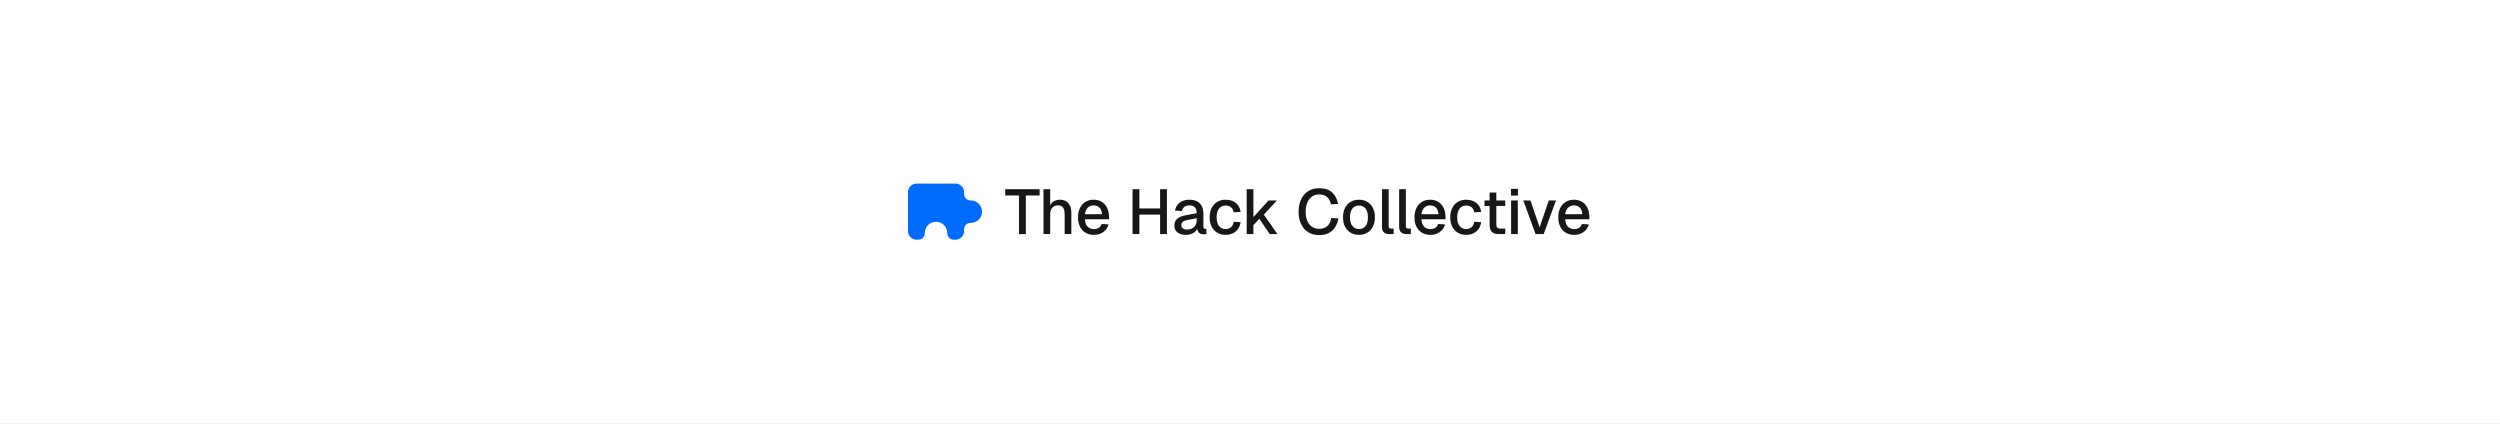
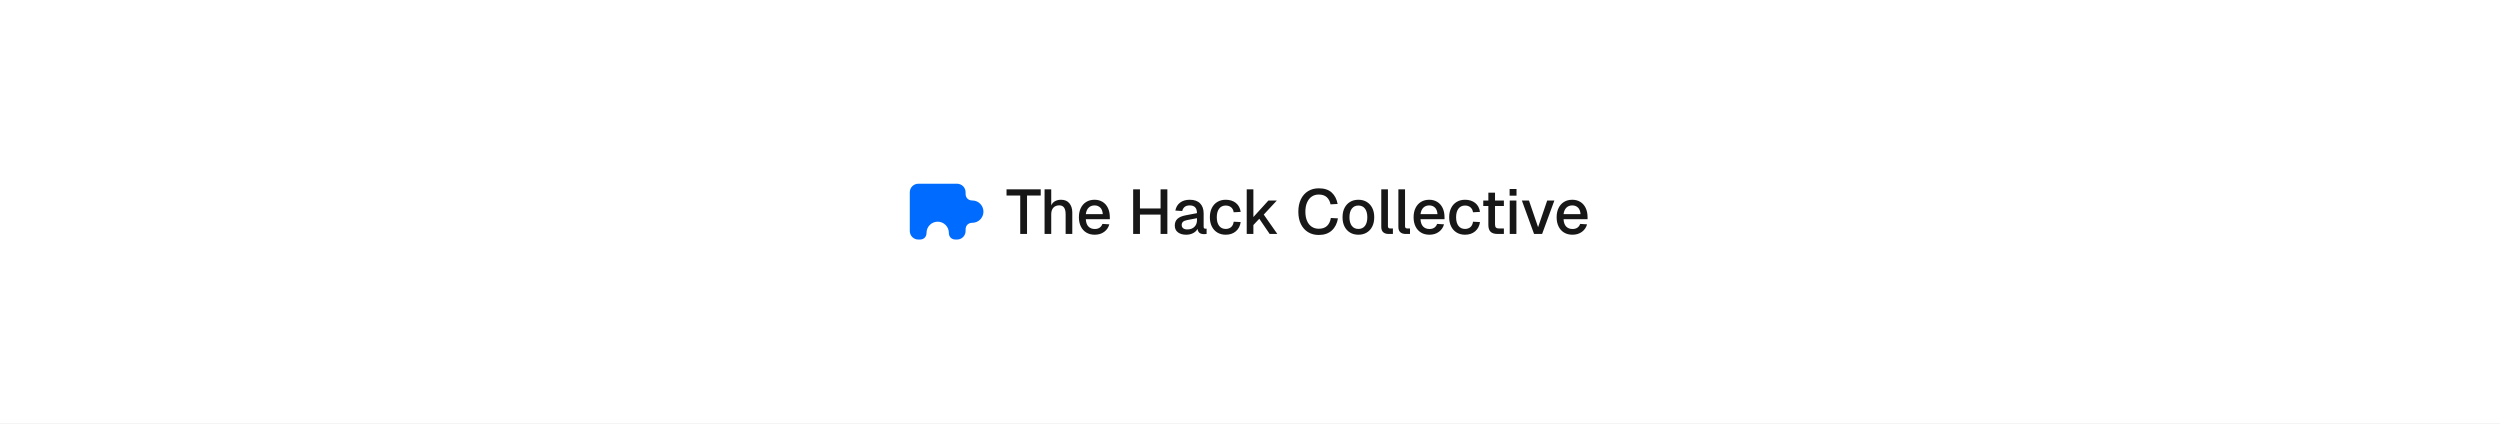
- <svg xmlns="http://www.w3.org/2000/svg" width="1128" height="191" viewBox="0 0 1128 191" role="img" aria-label="The Hack Collective">
-   <rect width="1128" height="191" fill="#ffffff" />
-   <g transform="translate(400.68 59.50) scale(0.28125)">
+ <svg xmlns="http://www.w3.org/2000/svg" width="1512" height="256" viewBox="0 0 1512 256" role="img" aria-label="The Hack Collective">
+   <rect width="1512" height="256" fill="#ffffff" />
+   <g transform="translate(538.24 80.00) scale(0.375)">
    <path fill="#006bff" d="M 45.75 83 L 108.25 83 A 13.75 13.75 0 0 1 122 96.75 L 122 99.2 C 122 105.68 126.32 110 132.8 110 C 142.74 110 150.8 118.06 150.8 128 C 150.8 137.94 142.74 146 132.8 146 C 126.32 146 122 150.32 122 156.8 L 122 159.25 A 13.75 13.75 0 0 1 108.25 173 L 105.8 173 C 99.32 173 95 168.68 95 162.2 C 95 152.26 86.94 144.2 77 144.2 C 67.06 144.2 59 152.26 59 162.2 C 59 168.68 54.68 173 48.2 173 L 45.75 173 A 13.75 13.75 0 0 1 32 159.25 L 32 96.75 A 13.75 13.75 0 0 1 45.75 83 Z" />
    <path fill="#171717" transform="translate(186.8 164)" d="M23.32 0V-61.96H1.22V-72H56.38V-61.96H34.28V0ZM62.57 0V-72H73.32V-46.14Q75.45 -50.81 79.66 -52.99Q83.86 -55.17 89.14 -55.17Q97.96 -55.17 102.63 -49.44Q107.29 -43.71 107.29 -34.68V0H96.54V-31.84Q96.54 -46.14 86.3 -46.14Q80.32 -46.14 76.82 -42.44Q73.32 -38.74 73.32 -31.64V0ZM143.49 1.22Q135.58 1.22 129.85 -2.28Q124.12 -5.78 121.03 -12.12Q117.94 -18.46 117.94 -26.97Q117.94 -35.49 121.03 -41.83Q124.12 -48.17 129.8 -51.67Q135.48 -55.17 143.19 -55.17Q150.49 -55.17 156.07 -51.77Q161.65 -48.37 164.74 -41.98Q167.83 -35.59 167.83 -26.57V-23.83H129.09Q129.5 -15.92 133.3 -11.97Q137.1 -8.01 143.59 -8.01Q148.36 -8.01 151.45 -10.19Q154.55 -12.37 155.86 -16.23L167.02 -15.52Q164.89 -7.91 158.65 -3.35Q152.42 1.22 143.49 1.22ZM129.09 -31.94H156.47Q155.97 -39.14 152.32 -42.59Q148.66 -46.04 143.19 -46.04Q137.41 -46.04 133.71 -42.44Q130.01 -38.84 129.09 -31.94ZM205.45 0V-72H216.41V-41.17H249.67V-72H260.62V0H249.67V-31.23H216.41V0ZM291.04 1.22Q282.63 1.22 277.61 -2.64Q272.59 -6.49 272.59 -13.49Q272.59 -20.38 276.79 -24.34Q281 -28.29 289.83 -30.02L308.38 -33.57Q308.38 -46.04 296.72 -46.04Q291.55 -46.04 288.61 -43.71Q285.67 -41.37 284.55 -37.01L273.5 -37.72Q275.02 -45.84 281.05 -50.5Q287.09 -55.17 296.72 -55.17Q307.67 -55.17 313.4 -49.34Q319.13 -43.5 319.13 -32.96V-11.97Q319.13 -10.04 319.79 -9.28Q320.45 -8.52 321.97 -8.52H323.9V0Q322.48 0.3 319.94 0.3Q315.38 0.3 312.69 -1.57Q310.01 -3.45 309.3 -8.01V-8.32Q307.27 -4.06 302.3 -1.42Q297.33 1.22 291.04 1.22ZM292.77 -7.3Q300.07 -7.3 304.23 -11.46Q308.38 -15.62 308.38 -22.01V-25.45L292.56 -22.41Q287.7 -21.5 285.72 -19.52Q283.74 -17.54 283.74 -14.5Q283.74 -11.05 286.12 -9.18Q288.51 -7.3 292.77 -7.3ZM354.73 1.22Q347.02 1.22 341.24 -2.28Q335.46 -5.78 332.32 -12.12Q329.17 -18.46 329.17 -26.97Q329.17 -35.49 332.32 -41.83Q335.46 -48.17 341.24 -51.67Q347.02 -55.17 354.73 -55.17Q364.56 -55.17 371.05 -50.05Q377.54 -44.92 378.86 -35.59L367.61 -34.99Q366.79 -40.26 363.35 -43.05Q359.9 -45.84 354.73 -45.84Q347.93 -45.84 344.13 -40.82Q340.33 -35.8 340.33 -26.97Q340.33 -18.05 344.13 -13.08Q347.93 -8.11 354.73 -8.11Q359.9 -8.11 363.35 -11Q366.79 -13.89 367.61 -19.77L378.86 -19.17Q377.54 -9.84 371.1 -4.31Q364.66 1.22 354.73 1.22ZM388.6 0V-72H399.35V-27.28L423.58 -53.95H437.17L416.08 -31.23L437.98 0H425.61L408.88 -24.54L399.35 -14.4V0ZM504.71 1.62Q494.97 1.62 487.57 -2.89Q480.17 -7.4 476.01 -15.82Q471.85 -24.24 471.85 -35.9Q471.85 -47.46 475.96 -55.93Q480.07 -64.39 487.47 -69.01Q494.87 -73.62 504.81 -73.62Q518.2 -73.62 525.6 -66.88Q533 -60.14 535.23 -48.37L523.77 -47.76Q522.35 -55.06 517.69 -59.32Q513.03 -63.58 504.81 -63.58Q498.22 -63.58 493.4 -60.24Q488.59 -56.89 485.9 -50.7Q483.21 -44.52 483.21 -35.9Q483.21 -27.28 485.9 -21.09Q488.59 -14.91 493.45 -11.66Q498.32 -8.42 504.71 -8.42Q513.43 -8.42 518.2 -13.03Q522.96 -17.65 524.28 -25.76L535.74 -25.15Q533.71 -12.88 525.85 -5.63Q517.99 1.62 504.71 1.62ZM568.7 1.22Q560.99 1.22 555.21 -2.28Q549.43 -5.78 546.29 -12.07Q543.14 -18.35 543.14 -26.97Q543.14 -35.59 546.29 -41.88Q549.43 -48.17 555.21 -51.67Q560.99 -55.17 568.7 -55.17Q576.41 -55.17 582.19 -51.67Q587.97 -48.17 591.11 -41.88Q594.25 -35.59 594.25 -26.97Q594.25 -18.35 591.11 -12.07Q587.97 -5.78 582.19 -2.28Q576.41 1.22 568.7 1.22ZM568.7 -8.11Q575.59 -8.11 579.35 -13.08Q583.1 -18.05 583.1 -26.97Q583.1 -35.8 579.35 -40.82Q575.59 -45.84 568.7 -45.84Q561.9 -45.84 558.1 -40.82Q554.3 -35.8 554.3 -26.97Q554.3 -18.05 558.1 -13.08Q561.9 -8.11 568.7 -8.11ZM617.37 0Q612 0 608.81 -2.74Q605.61 -5.48 605.61 -11.46V-72H616.36V-12.47Q616.36 -8.82 620.11 -8.82H624.37V0ZM644.96 0Q639.58 0 636.39 -2.74Q633.19 -5.48 633.19 -11.46V-72H643.94V-12.47Q643.94 -8.82 647.7 -8.82H651.95V0ZM683.29 1.22Q675.38 1.22 669.65 -2.28Q663.92 -5.78 660.83 -12.12Q657.74 -18.46 657.74 -26.97Q657.74 -35.49 660.83 -41.83Q663.92 -48.17 669.6 -51.67Q675.28 -55.17 682.99 -55.17Q690.29 -55.17 695.86 -51.77Q701.44 -48.37 704.54 -41.98Q707.63 -35.59 707.63 -26.57V-23.83H668.89Q669.3 -15.92 673.1 -11.97Q676.9 -8.01 683.39 -8.01Q688.16 -8.01 691.25 -10.19Q694.34 -12.37 695.66 -16.23L706.82 -15.52Q704.69 -7.91 698.45 -3.35Q692.21 1.22 683.29 1.22ZM668.89 -31.94H696.27Q695.76 -39.14 692.11 -42.59Q688.46 -46.04 682.99 -46.04Q677.21 -46.04 673.5 -42.44Q669.8 -38.84 668.89 -31.94ZM740.69 1.22Q732.98 1.22 727.2 -2.28Q721.42 -5.78 718.28 -12.12Q715.13 -18.46 715.13 -26.97Q715.13 -35.49 718.28 -41.83Q721.42 -48.17 727.2 -51.67Q732.98 -55.17 740.69 -55.17Q750.52 -55.17 757.01 -50.05Q763.5 -44.92 764.82 -35.59L753.57 -34.99Q752.75 -40.26 749.31 -43.05Q745.86 -45.84 740.69 -45.84Q733.89 -45.84 730.09 -40.82Q726.29 -35.8 726.29 -26.97Q726.29 -18.05 730.09 -13.08Q733.89 -8.11 740.69 -8.11Q745.86 -8.11 749.31 -11Q752.75 -13.89 753.57 -19.77L764.82 -19.17Q763.5 -9.84 757.06 -4.31Q750.63 1.22 740.69 1.22ZM793.32 0Q785.61 0 781.96 -3.5Q778.31 -7 778.31 -14.6V-45.13H770.1V-53.95H778.31V-66.63H789.06V-53.95H803.36V-45.13H789.06V-15.41Q789.06 -11.66 790.68 -10.24Q792.3 -8.82 795.65 -8.82H803.36V0ZM812.79 0V-53.95H823.54V0ZM812.59 -61.76V-72.51H823.74V-61.76ZM852.03 0 832.36 -53.95H843.82L858.52 -10.95L873.23 -53.95H884.79L865.01 0ZM913.99 1.22Q906.08 1.22 900.35 -2.28Q894.63 -5.78 891.53 -12.12Q888.44 -18.46 888.44 -26.97Q888.44 -35.49 891.53 -41.83Q894.63 -48.17 900.3 -51.67Q905.98 -55.17 913.69 -55.17Q920.99 -55.17 926.57 -51.77Q932.15 -48.37 935.24 -41.98Q938.33 -35.59 938.33 -26.57V-23.83H899.59Q900 -15.92 903.8 -11.97Q907.61 -8.01 914.1 -8.01Q918.86 -8.01 921.95 -10.19Q925.05 -12.37 926.37 -16.23L937.52 -15.52Q935.39 -7.91 929.15 -3.35Q922.92 1.22 913.99 1.22ZM899.59 -31.94H926.97Q926.47 -39.14 922.82 -42.59Q919.17 -46.04 913.69 -46.04Q907.91 -46.04 904.21 -42.44Q900.51 -38.84 899.59 -31.94Z" />
  </g>
</svg>
